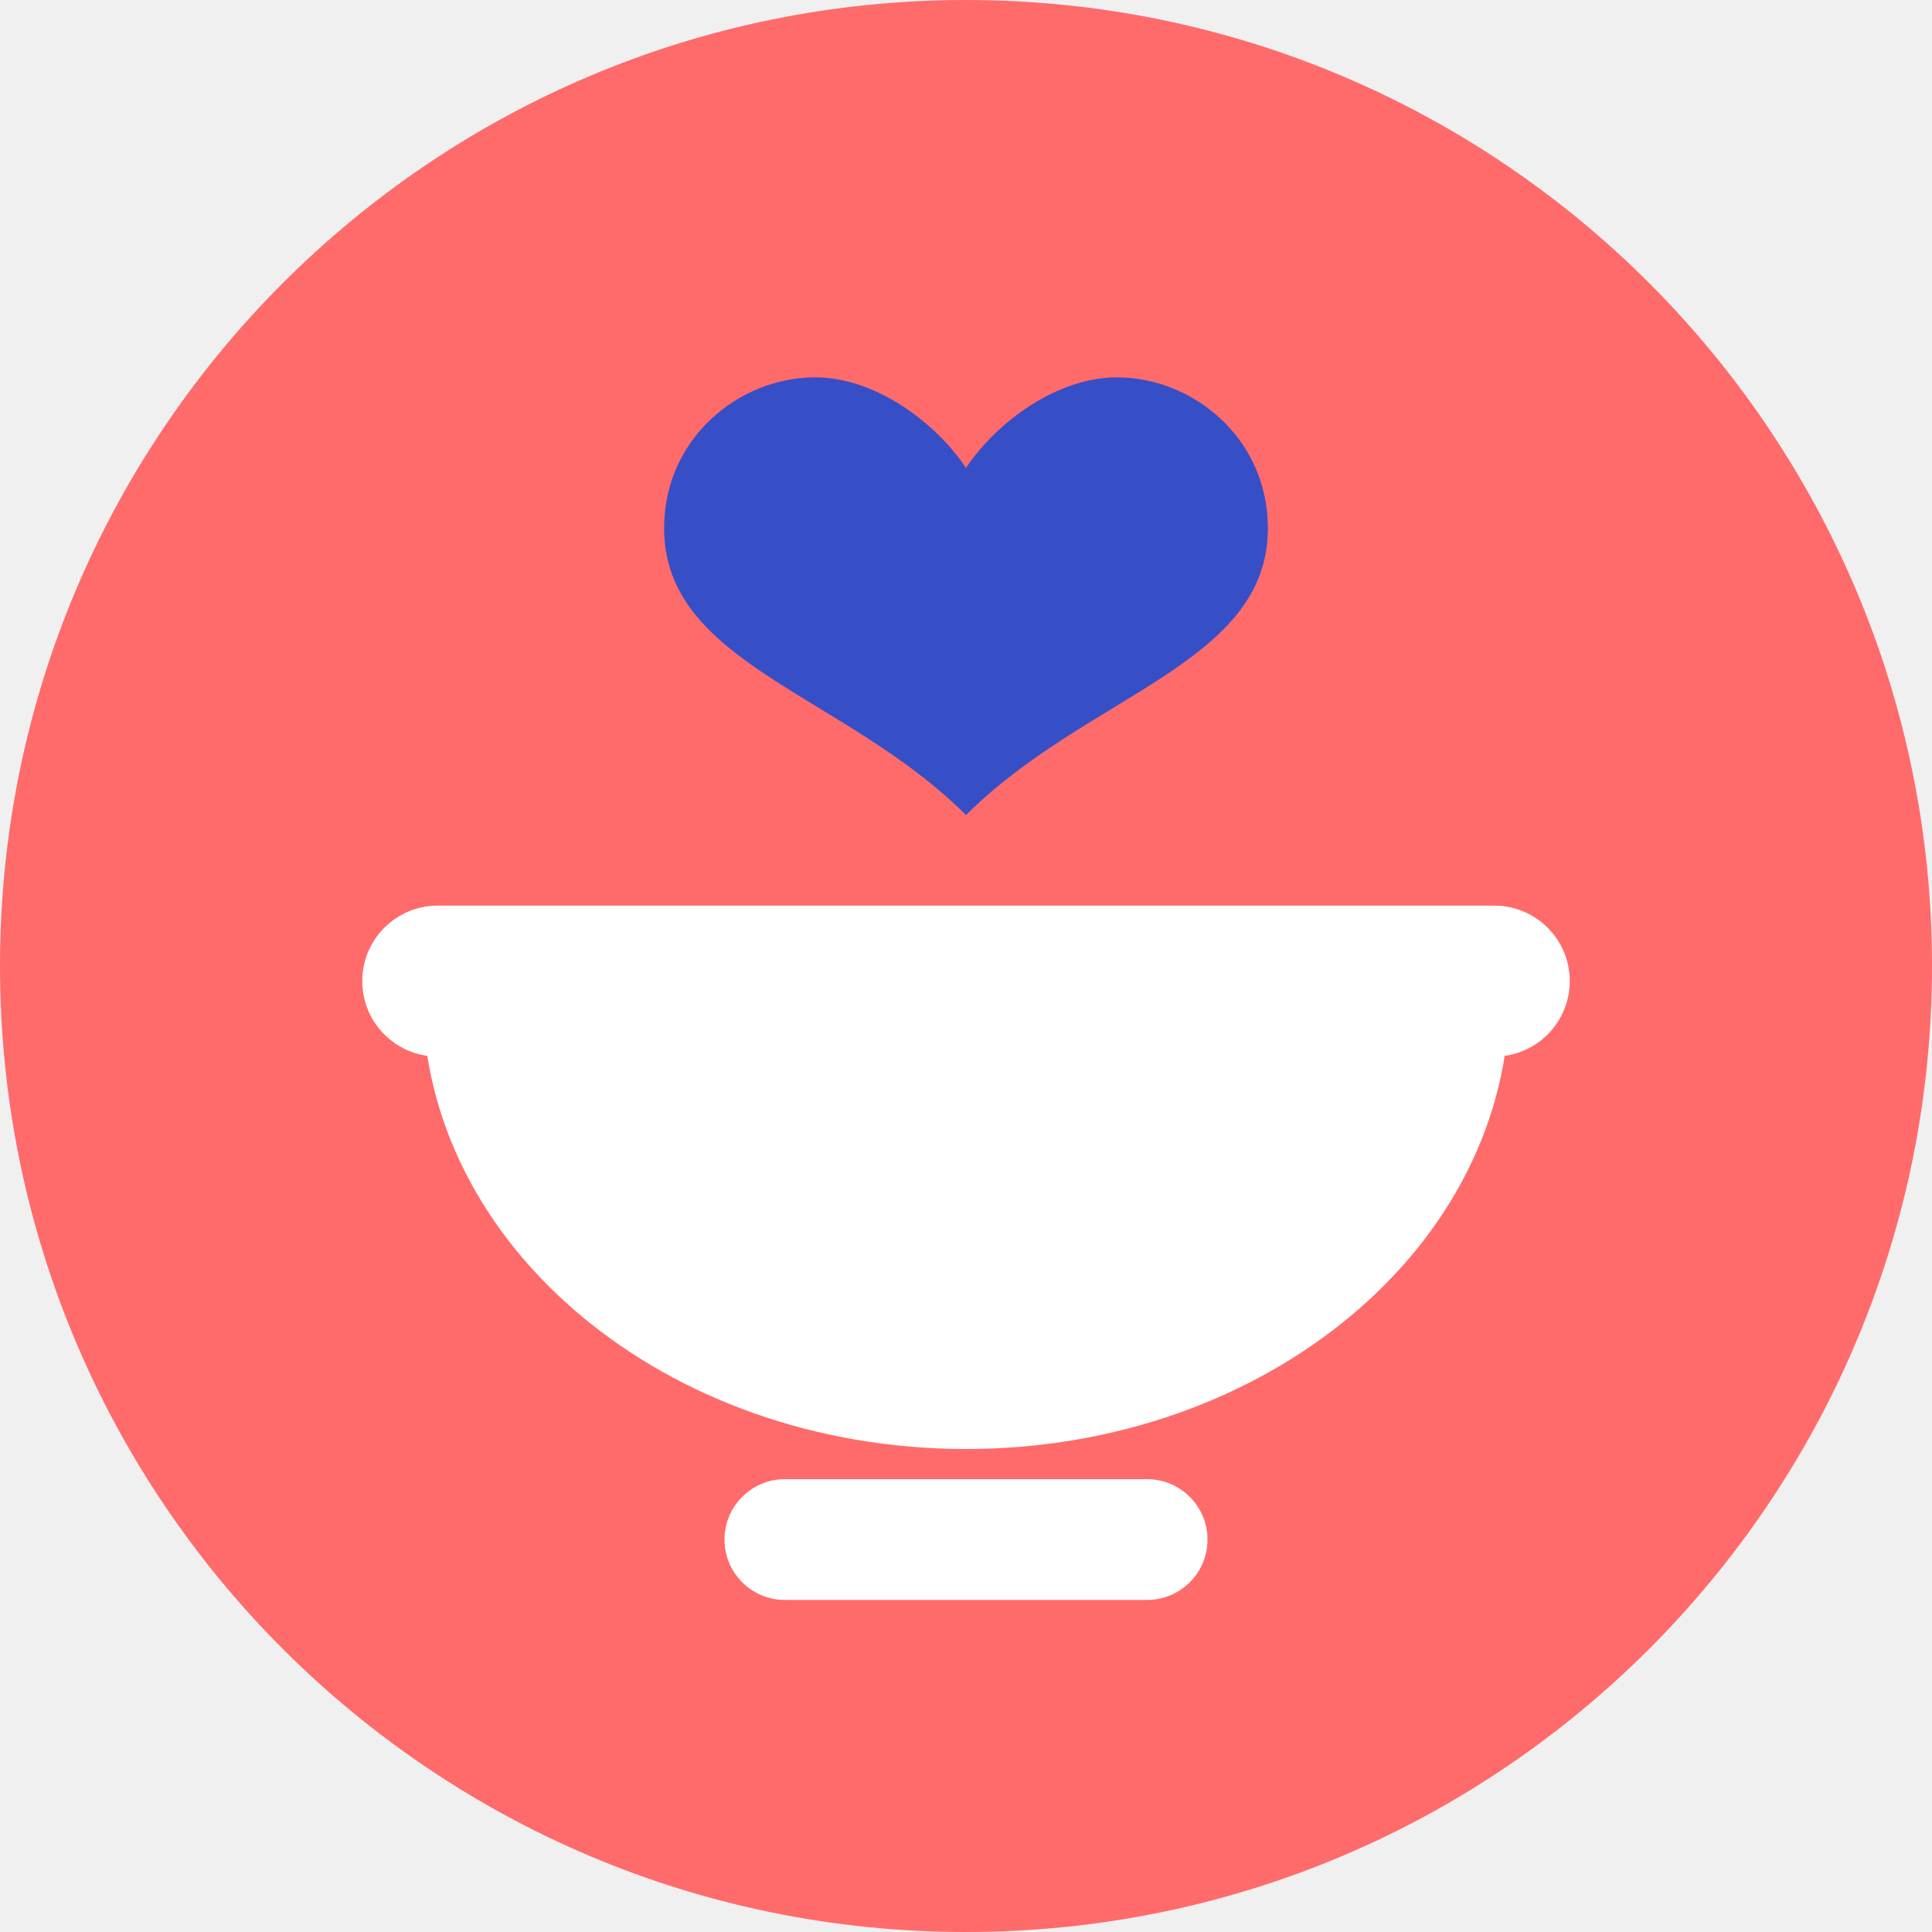
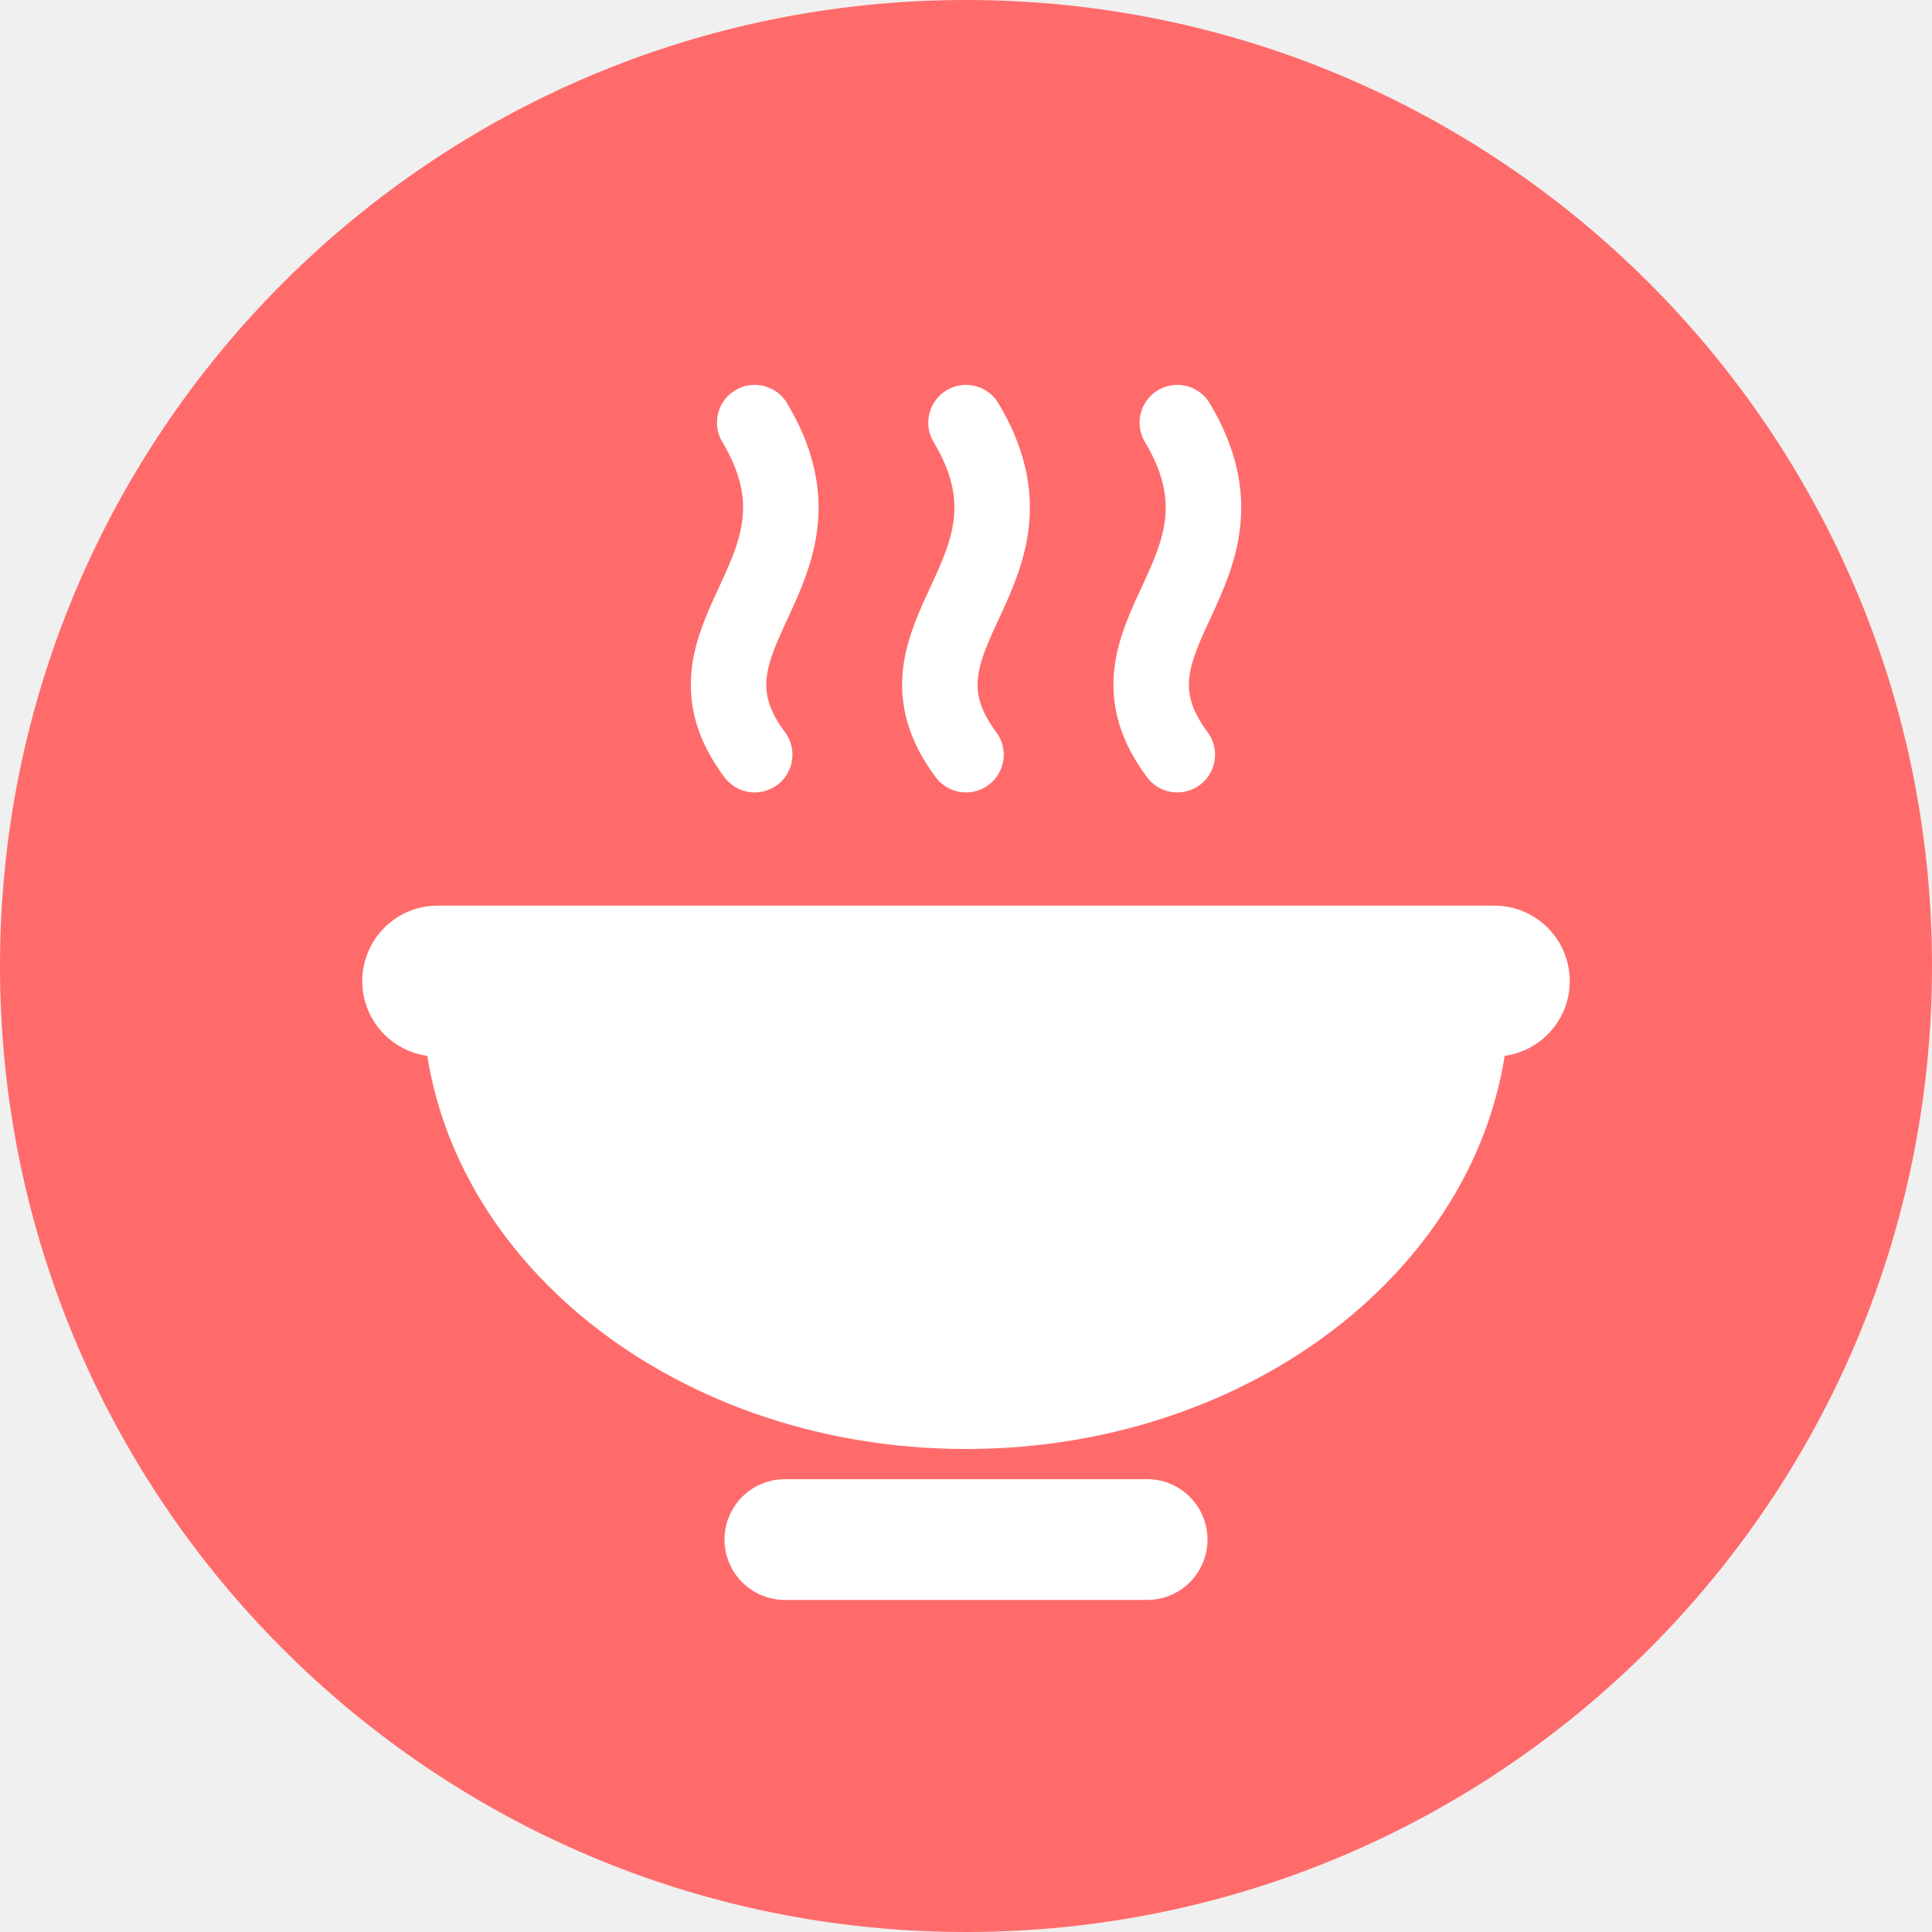
- <svg xmlns="http://www.w3.org/2000/svg" width="64" height="64" viewBox="0 0 64 64" role="img" aria-label="Bowl with a heart">
+ <svg xmlns="http://www.w3.org/2000/svg" width="64" height="64" viewBox="0 0 64 64" role="img" aria-label="Bowl of food">
  <circle cx="32" cy="32" r="32" fill="#FF6B6B" />
-   <path d="M32 27c-4-4-10-5-10-9.5 0-3 2.5-5 5-5 2 0 4 1.5 5 3 1-1.5 3-3 5-3 2.5 0 5 2 5 5 0 4.5-6 5.5-10 9.5z" fill="#364FC7" />
+   <path d="M25 25c-3-4 3-6 0-11M32 25c-3-4 3-6 0-11M39 25c-3-4 3-6 0-11" stroke="#FFFFFF" stroke-width="2.5" fill="none" stroke-linecap="round" />
  <path d="M14 33h36a18 15 0 0 1-36 0z" fill="#FFFFFF" />
  <rect x="12" y="30" width="40" height="5" rx="2.5" fill="#FFFFFF" />
  <rect x="24" y="49" width="16" height="4" rx="2" fill="#FFFFFF" />
</svg>
